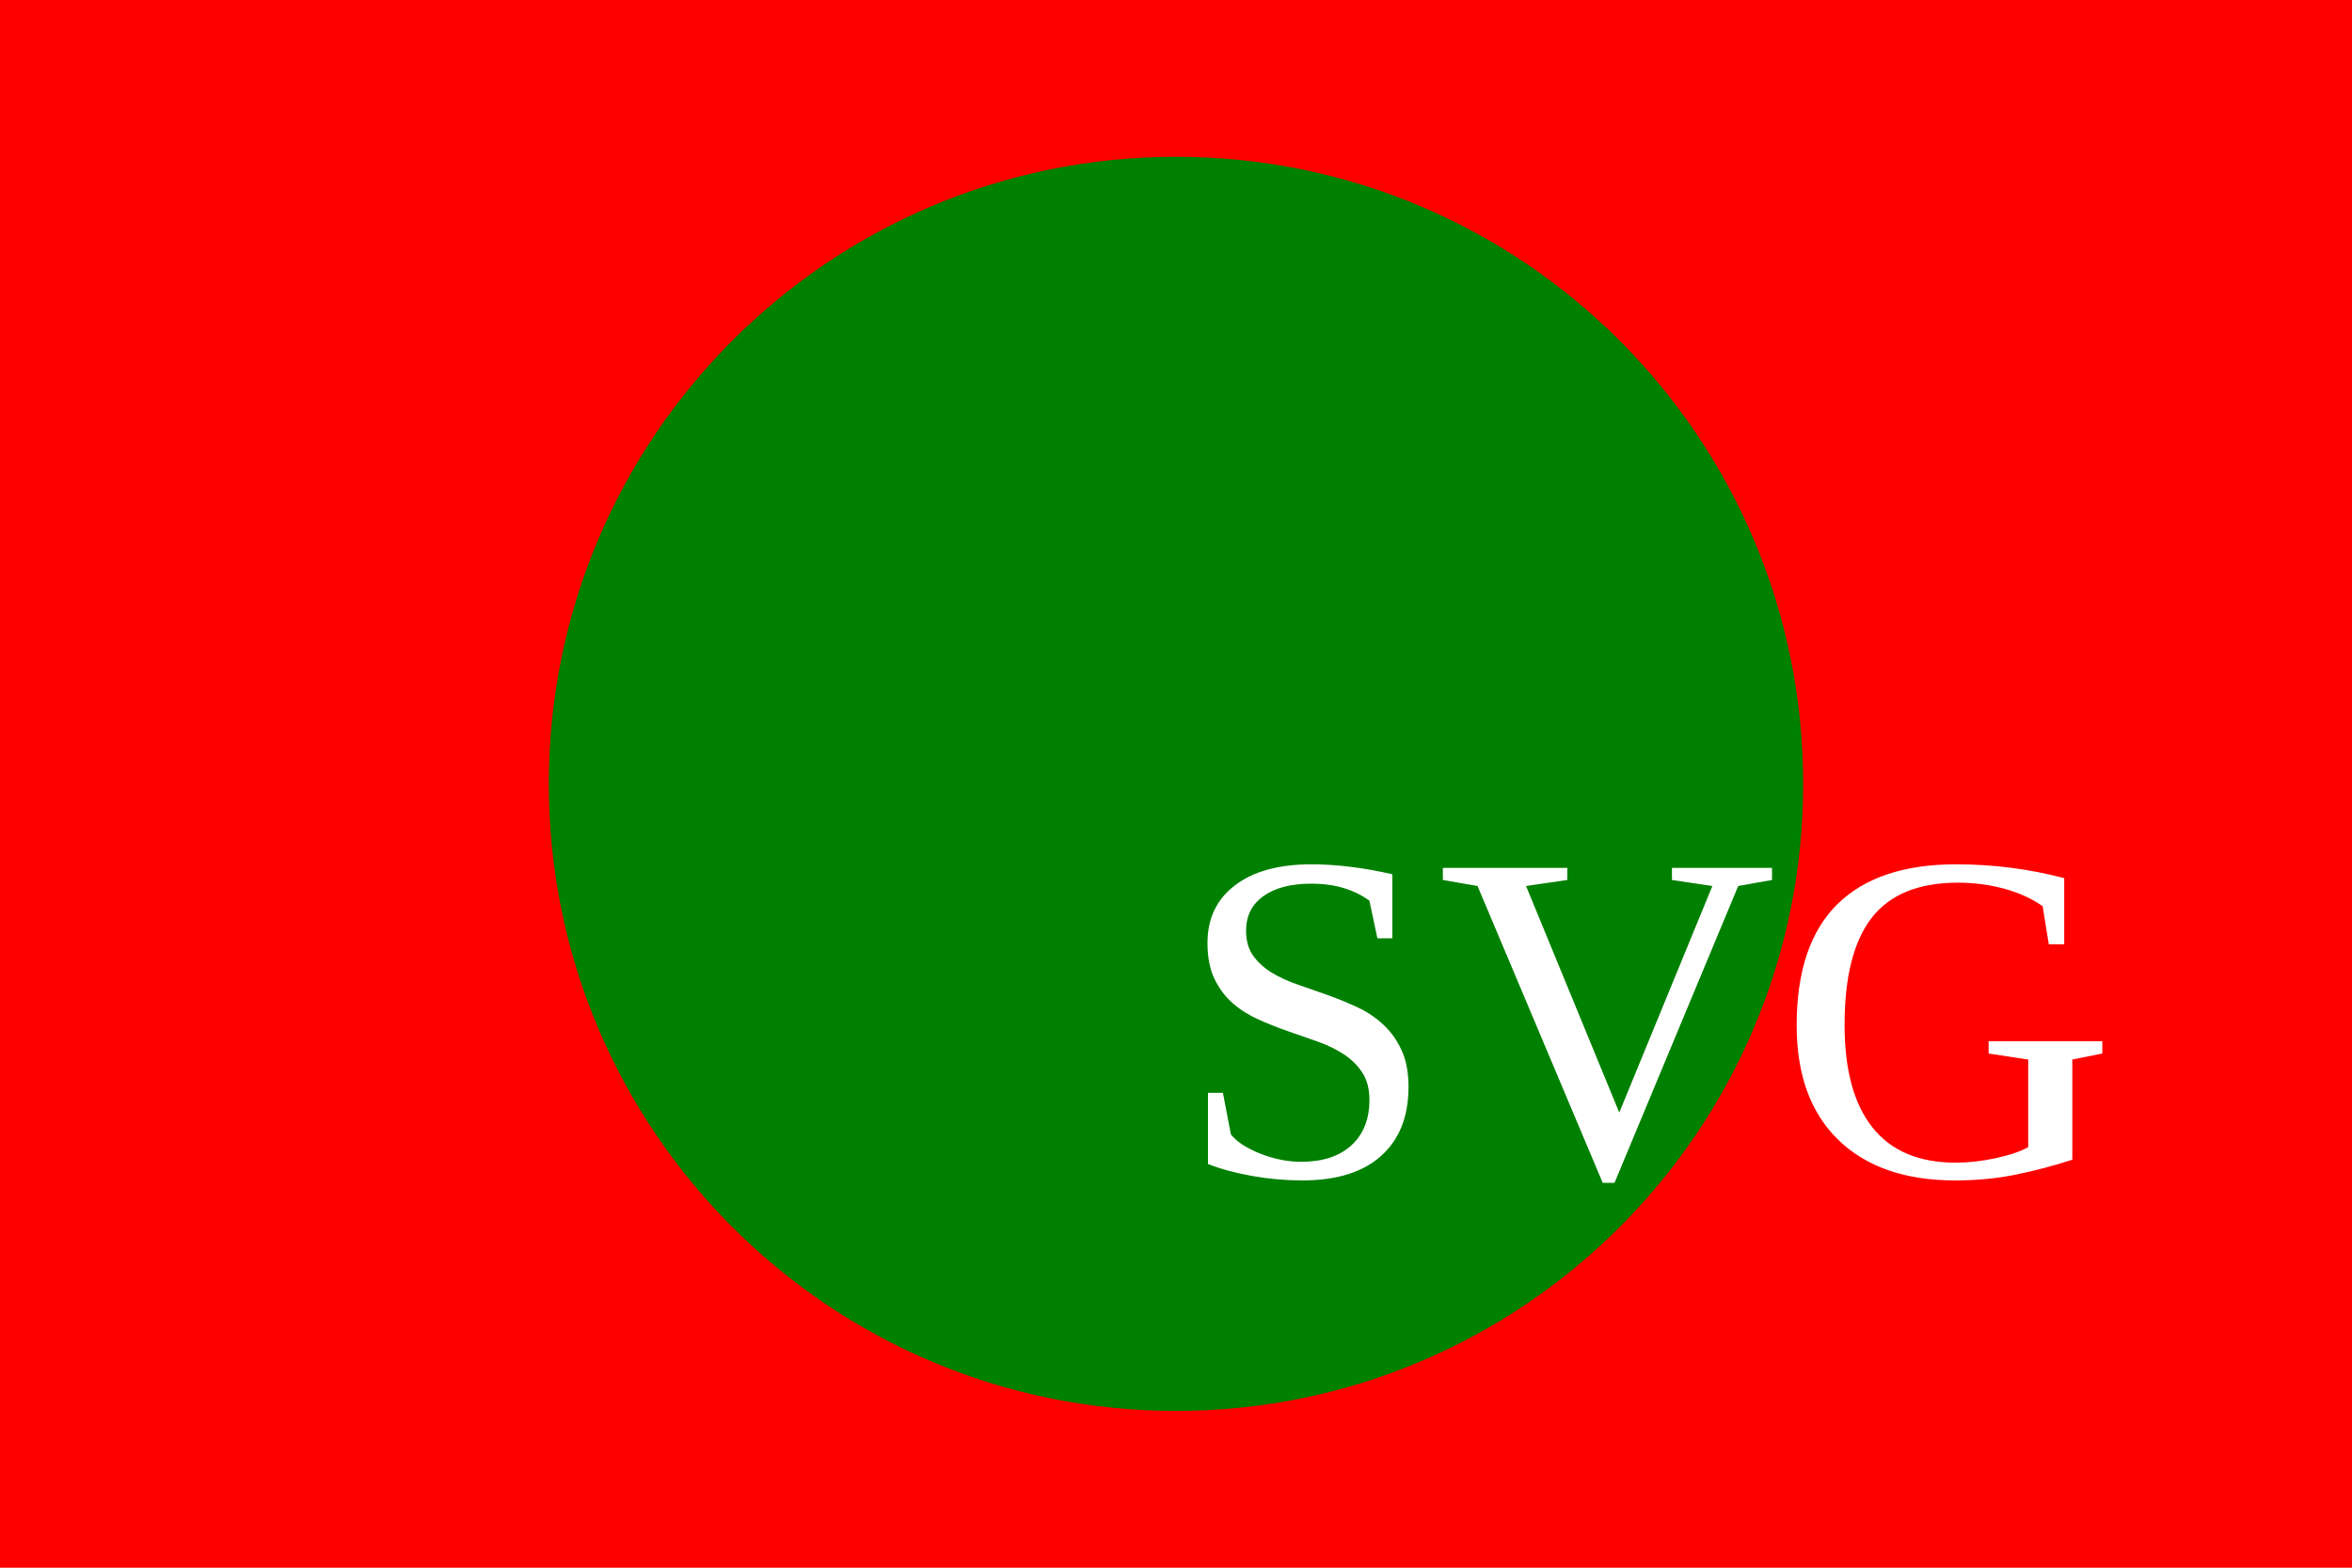
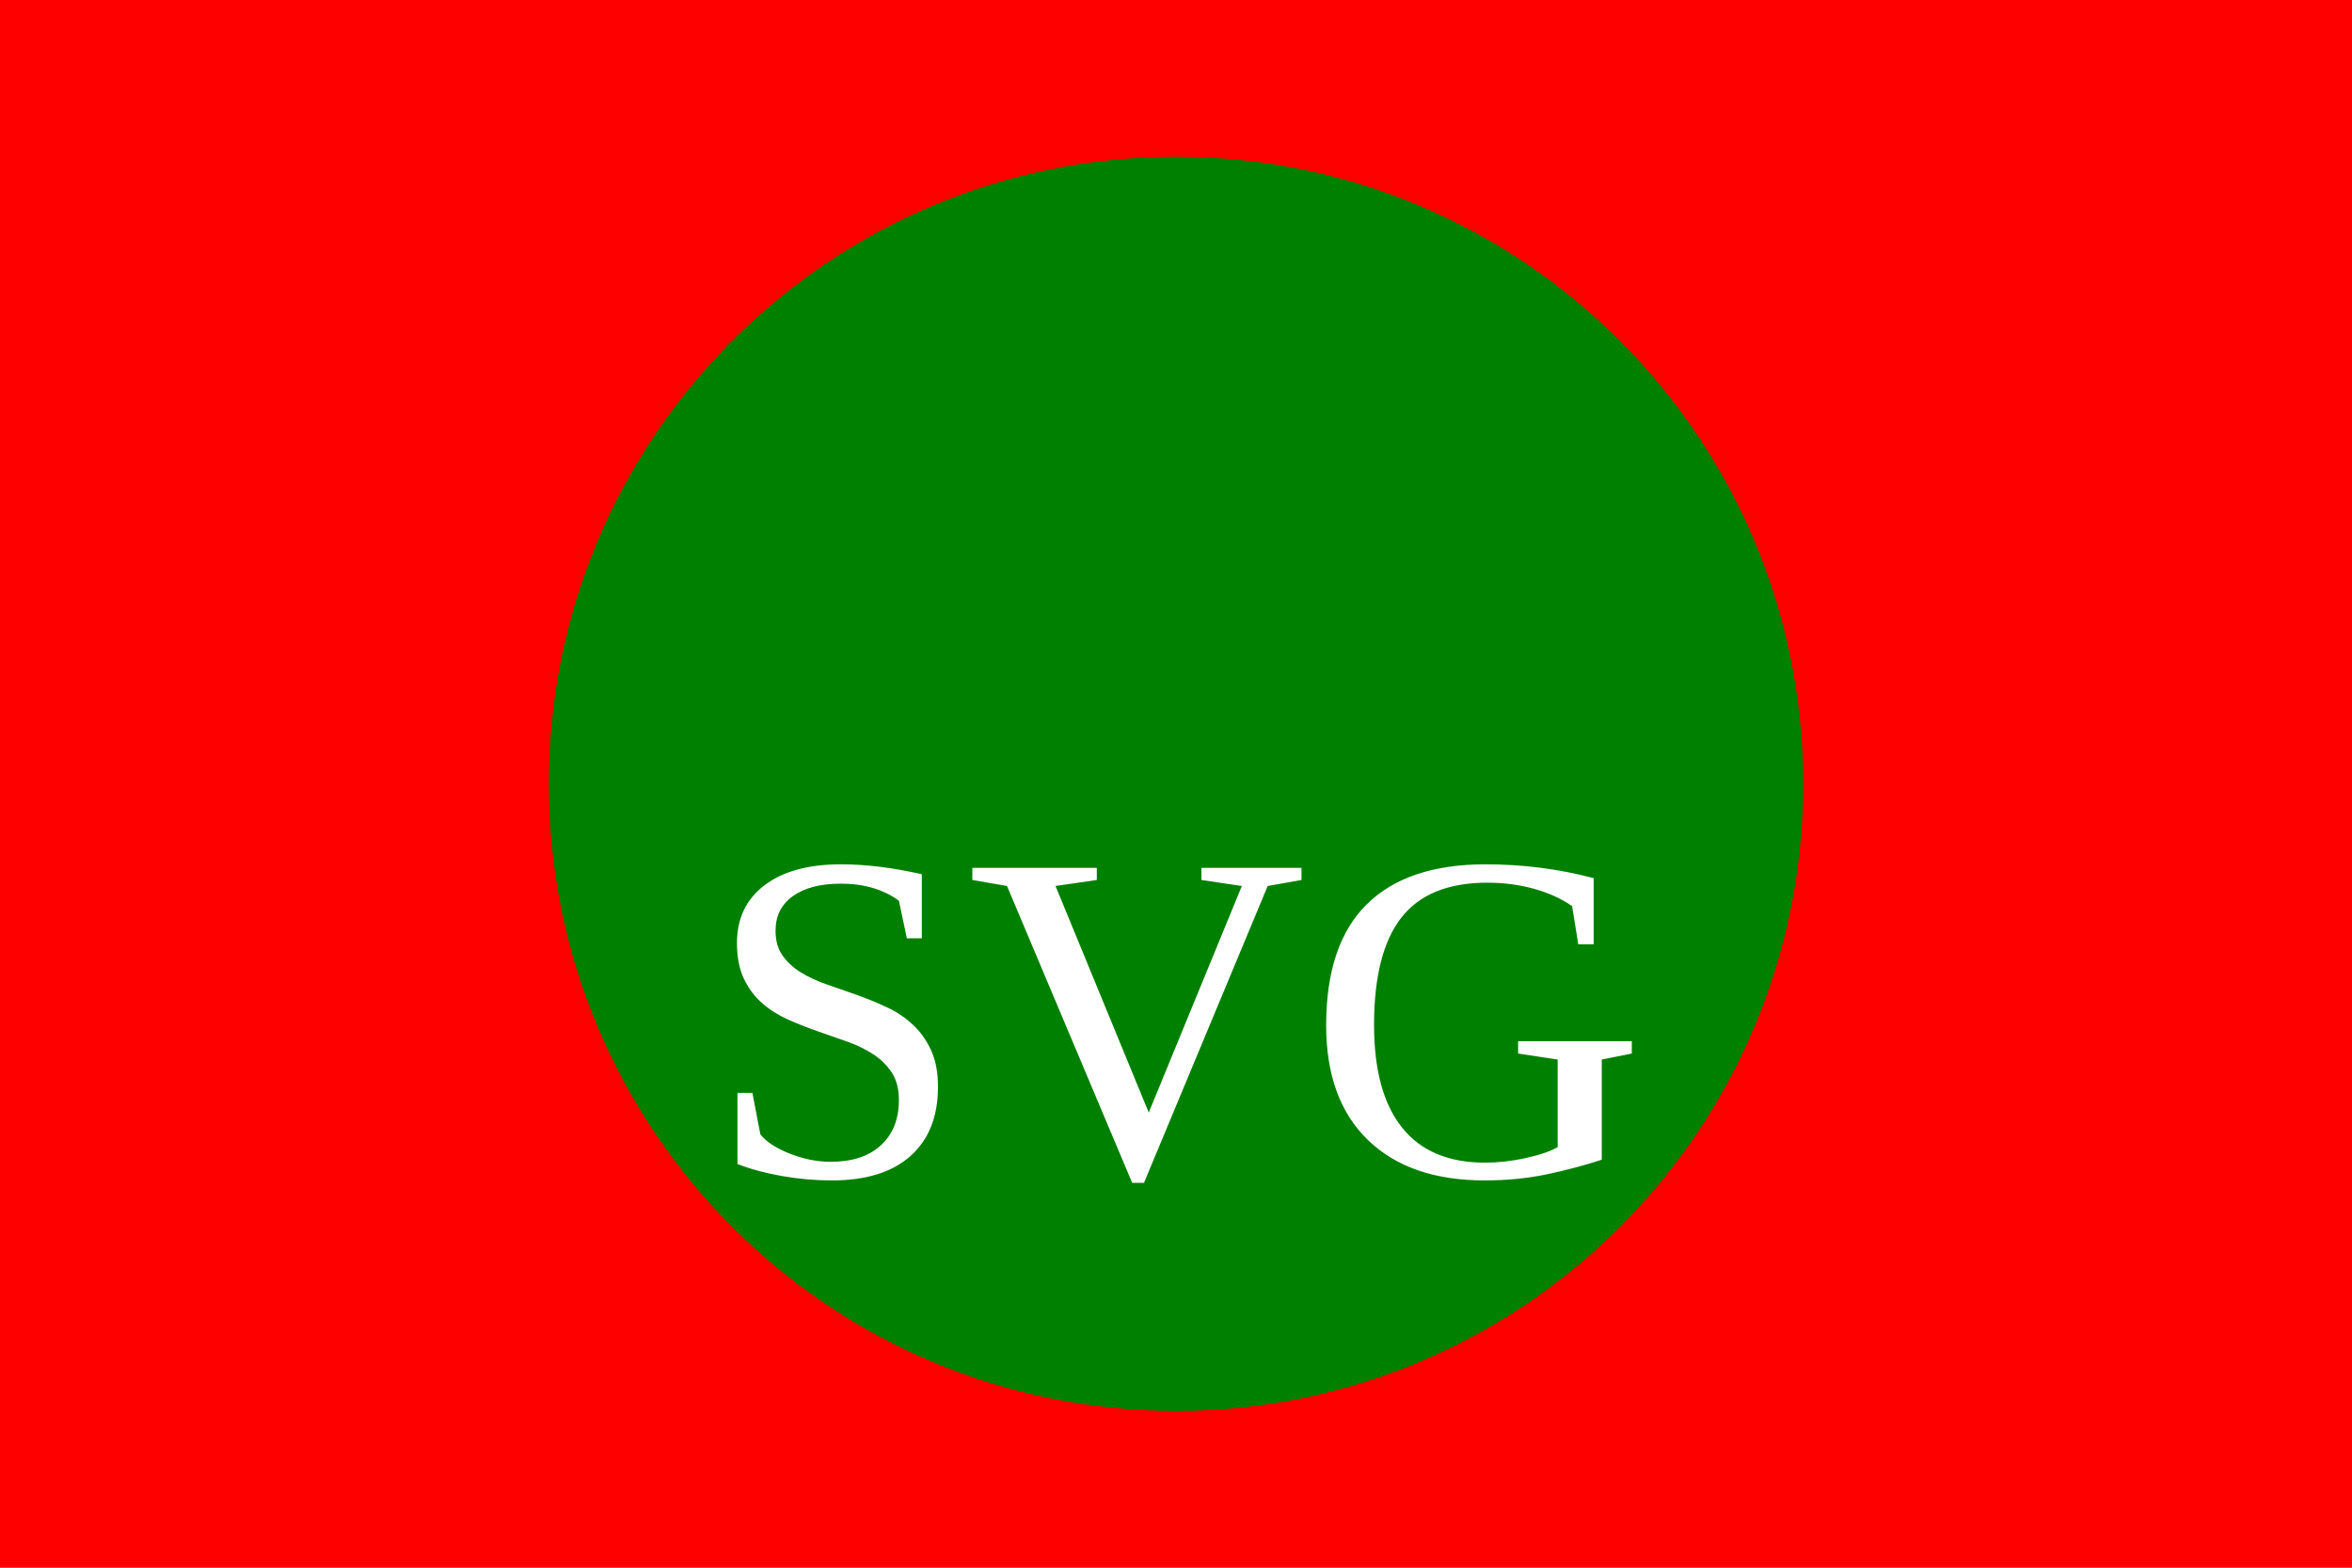
<svg xmlns="http://www.w3.org/2000/svg" version="1.1" baseProfile="full" width="300" height="200">
  <rect width="100%" height="100%" fill="red" />
  <circle cx="150" cy="100" r="80" fill="green" />
-   <text x="150" y="150" font-size="60" alignment-baseline="middle" fill="white">SVG</text>
+   <text x="150" y="150" font-size="60" text-anchor="middle" fill="white">SVG</text>
</svg>
